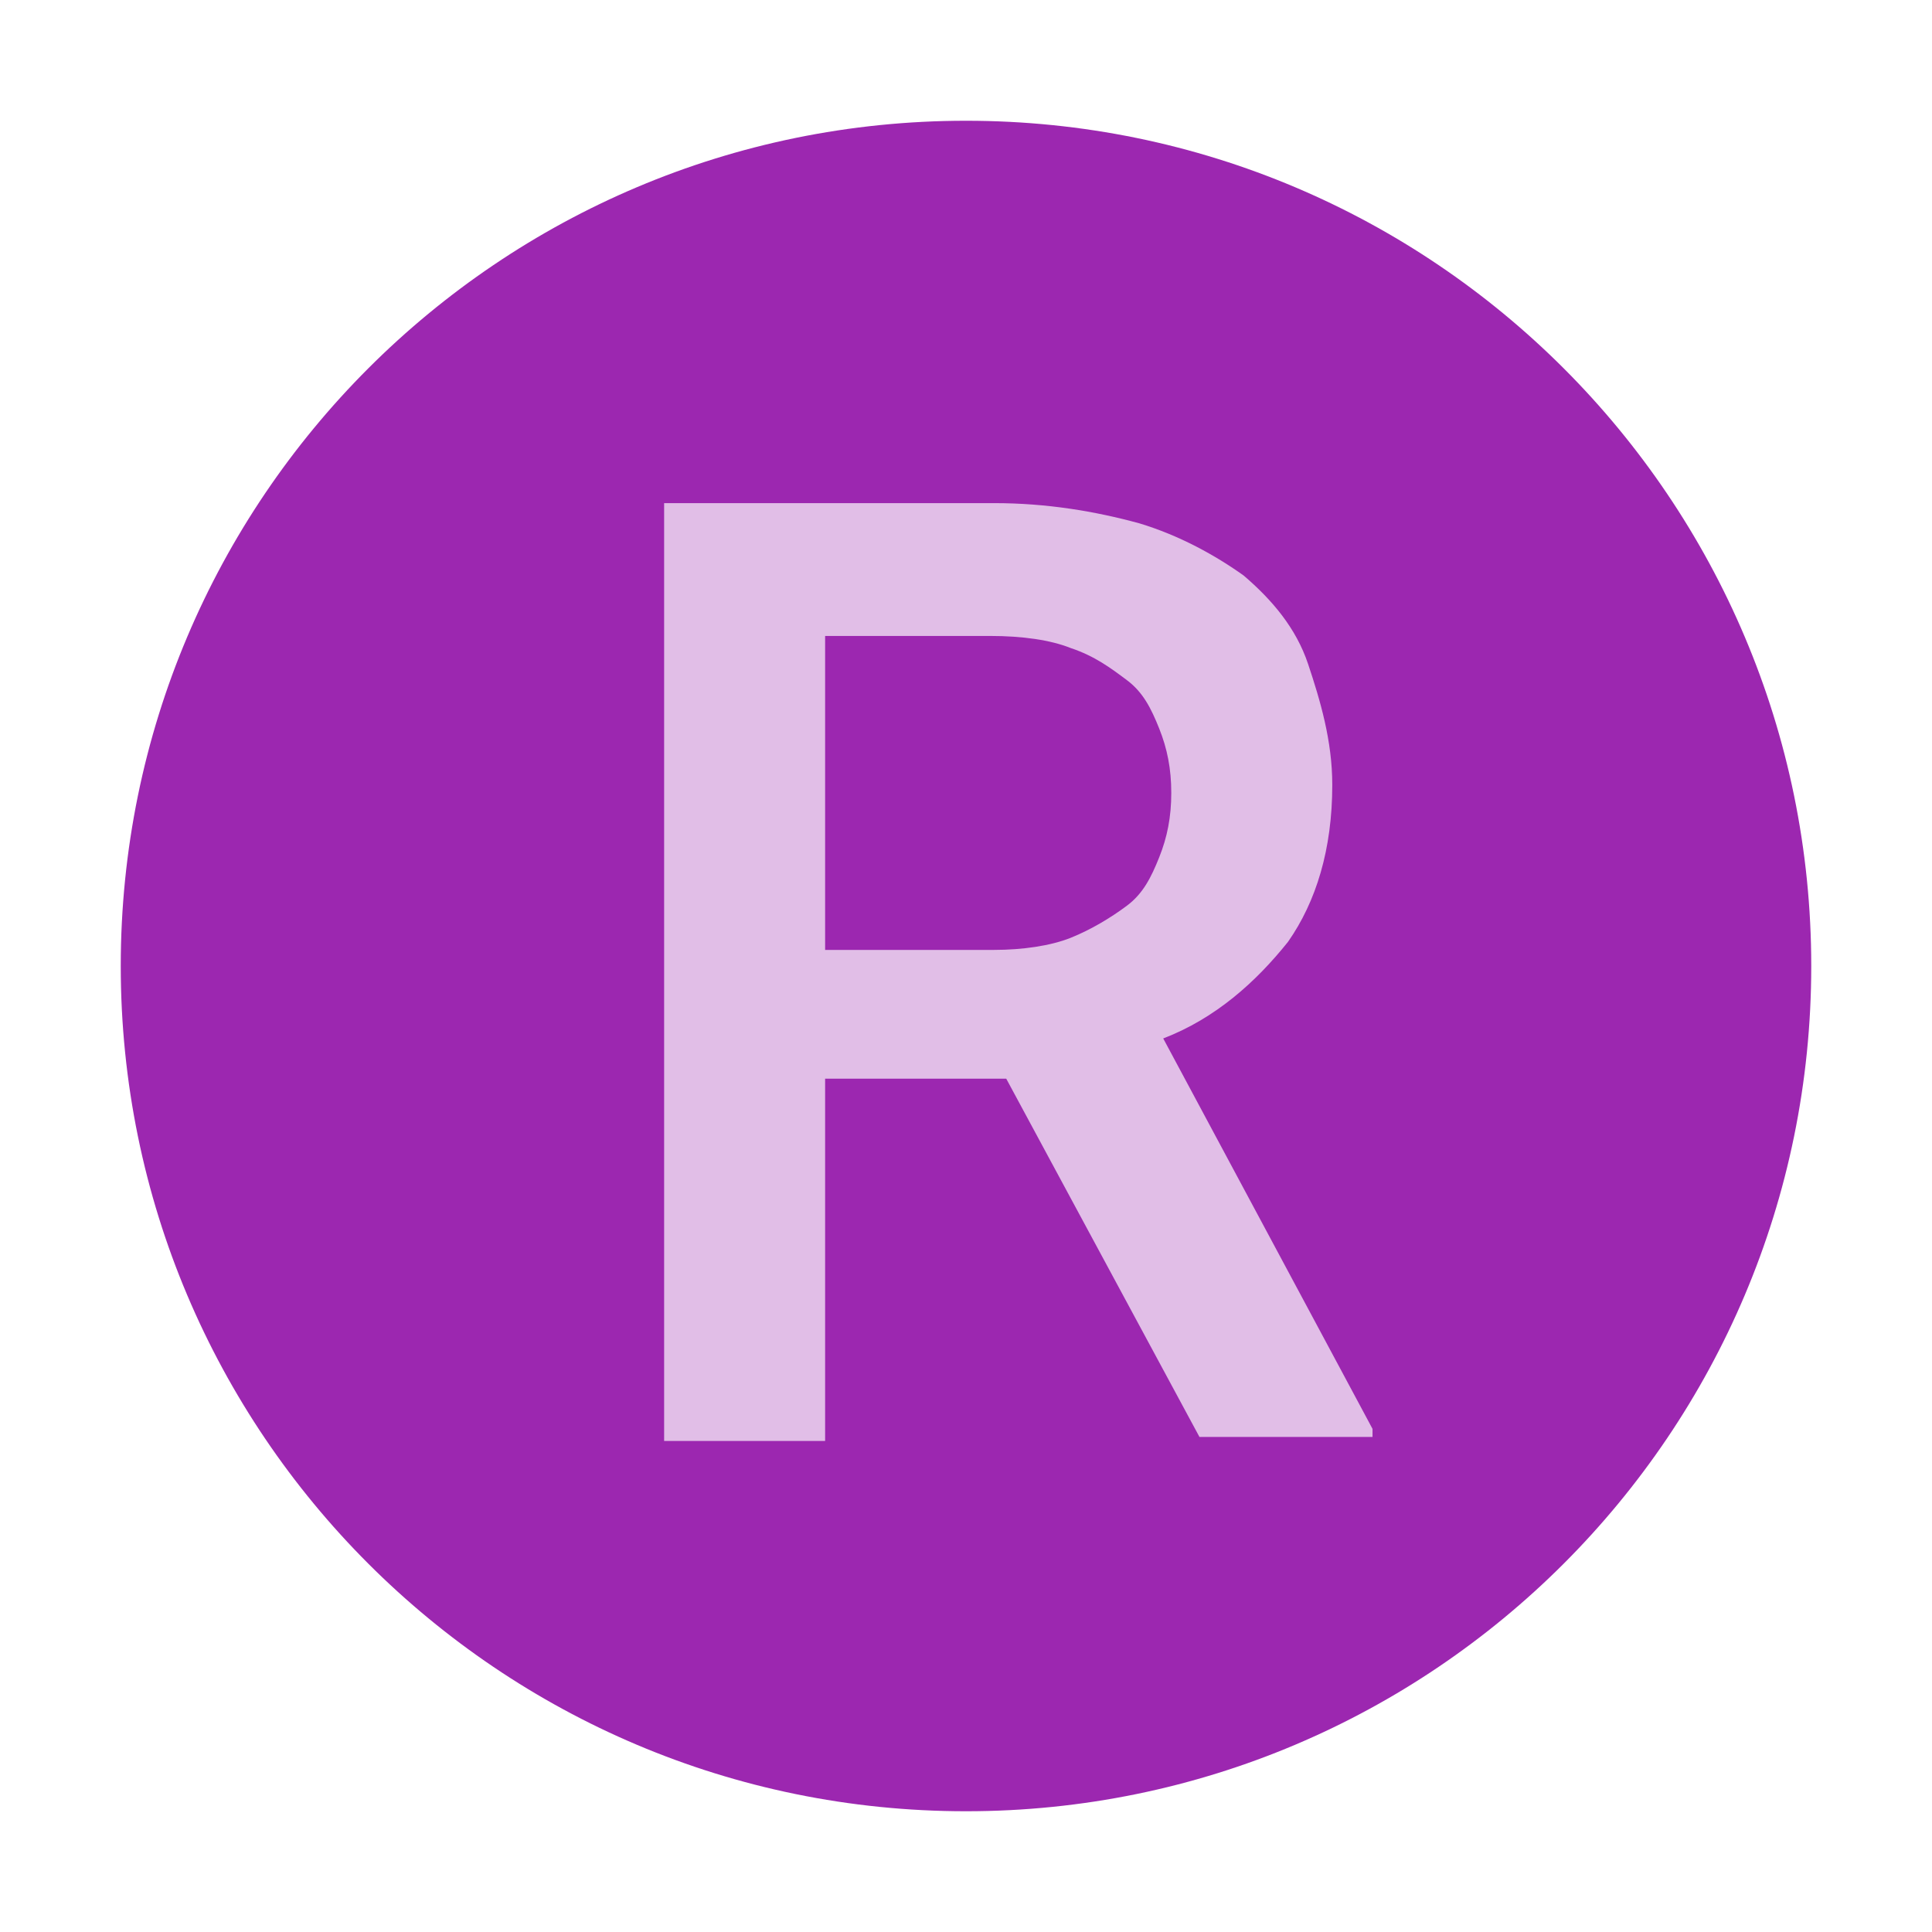
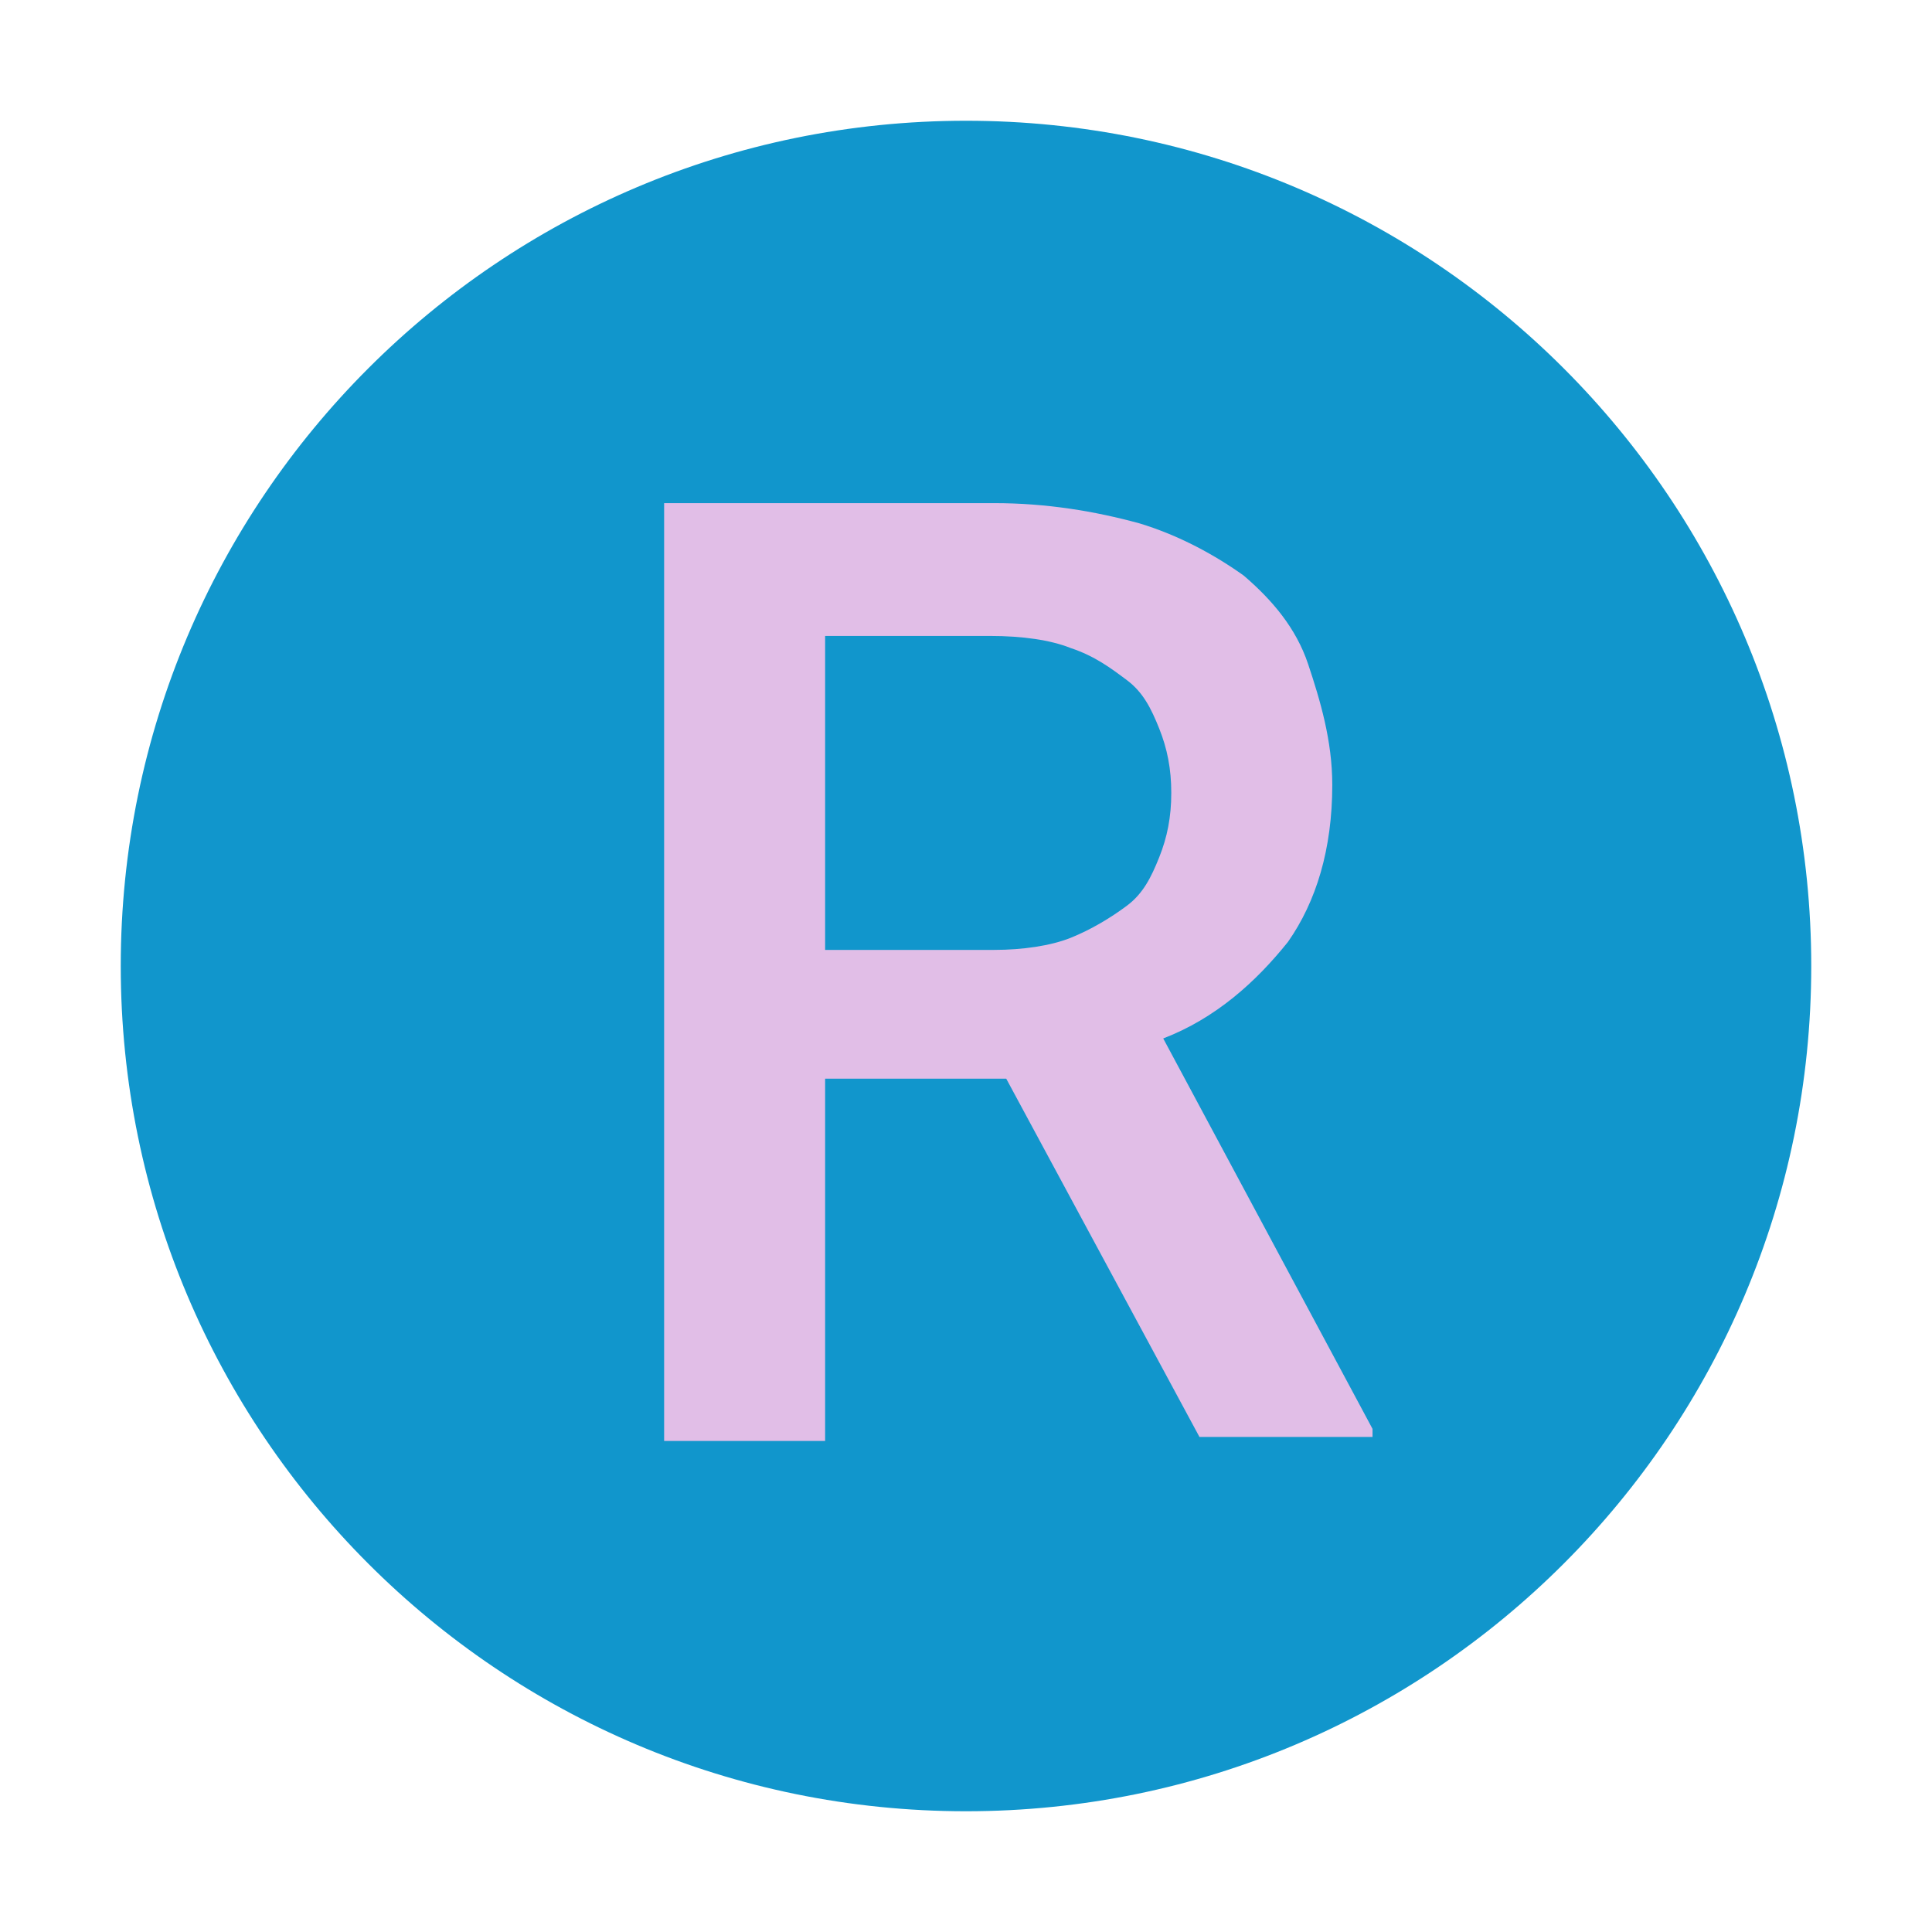
<svg xmlns="http://www.w3.org/2000/svg" version="1" viewBox="0 0 48 48" enable-background="new 0 0 48 48">
-   <circle fill="#9C27B0" cx="24" cy="24" r="21" />
+   <circle fill="#1196CC" cx="24" cy="24" r="21" />
  <path fill="#E1BEE7" d="M25,26.8h-4.5v9h-4V12.5h8.2c1.3,0,2.5,0.2,3.6,0.5c1,0.3,1.9,0.8,2.6,1.3c0.7,0.6,1.3,1.3,1.6,2.2 s0.6,1.9,0.6,3c0,1.6-0.4,2.9-1.1,3.9c-0.8,1-1.8,1.9-3.1,2.4l5.2,9.7v0.2h-4.3L25,26.8z M20.5,23.6h4.2c0.7,0,1.4-0.1,1.9-0.3 c0.5-0.2,1-0.5,1.4-0.8c0.4-0.3,0.6-0.7,0.8-1.2c0.2-0.5,0.3-1,0.3-1.6c0-0.6-0.1-1.1-0.3-1.6c-0.2-0.5-0.4-0.9-0.8-1.2 c-0.4-0.3-0.8-0.6-1.4-0.8c-0.5-0.2-1.2-0.3-2-0.3h-4.1V23.6z" />
</svg>
